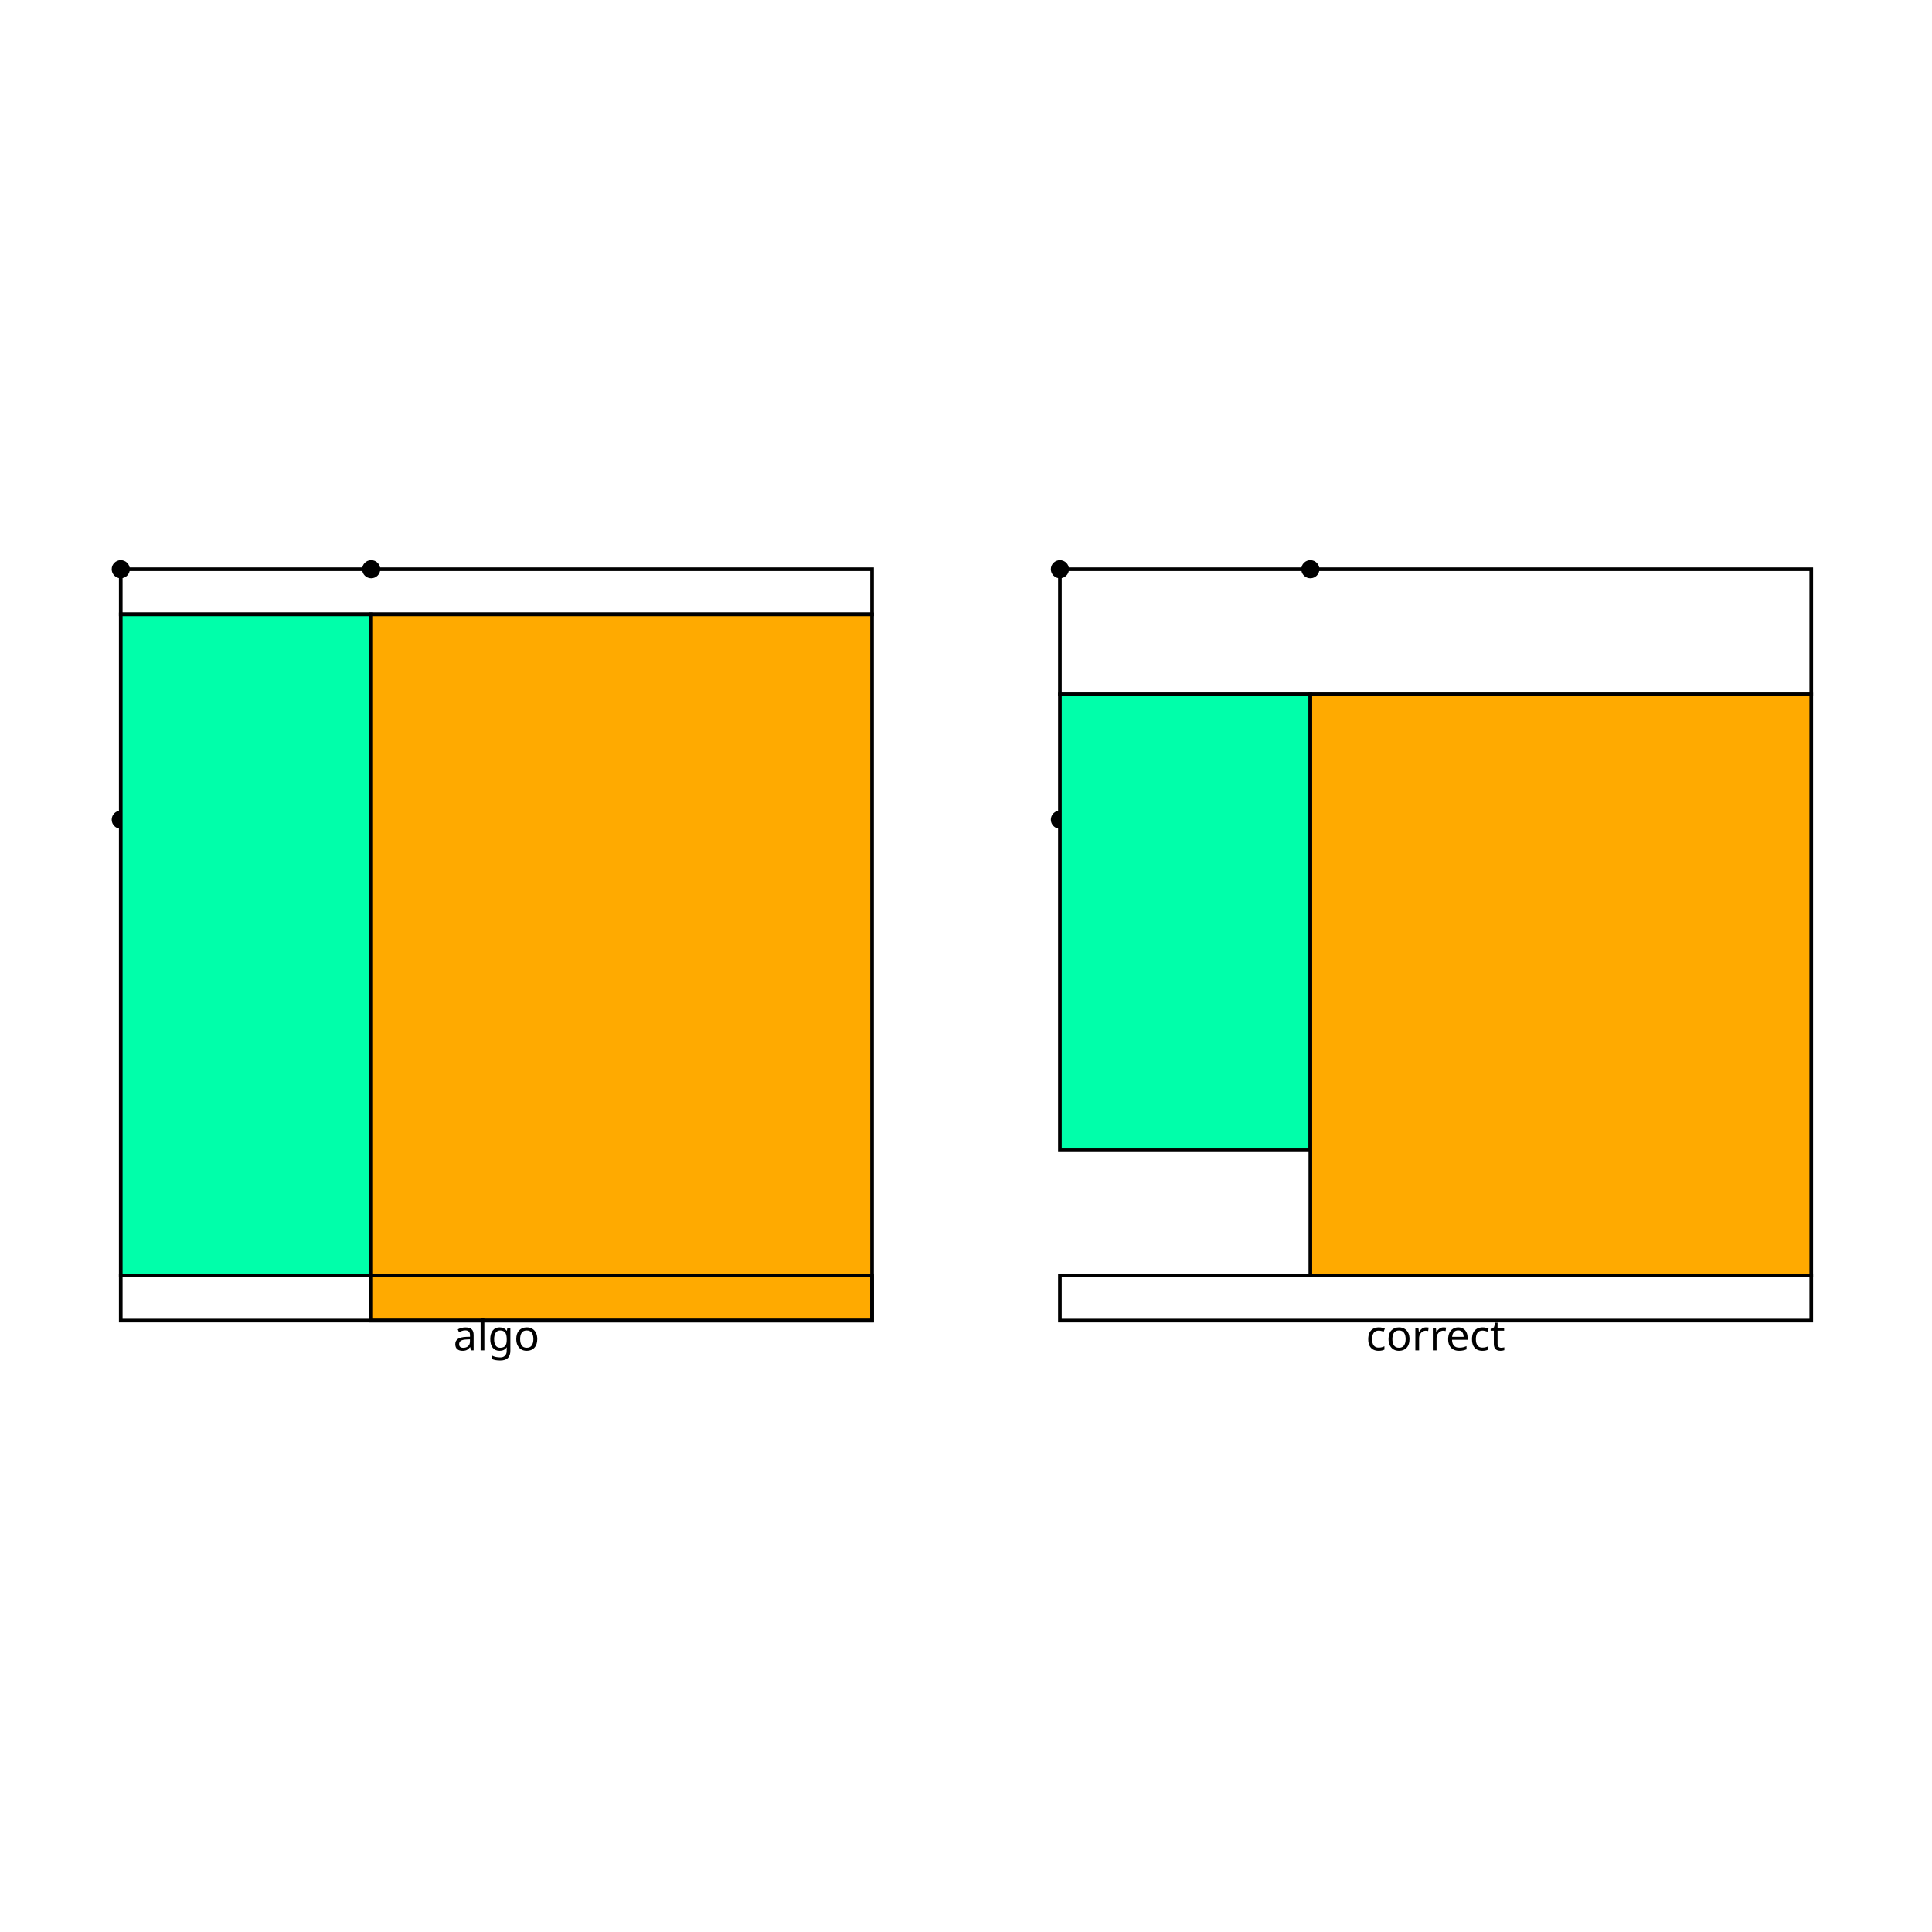
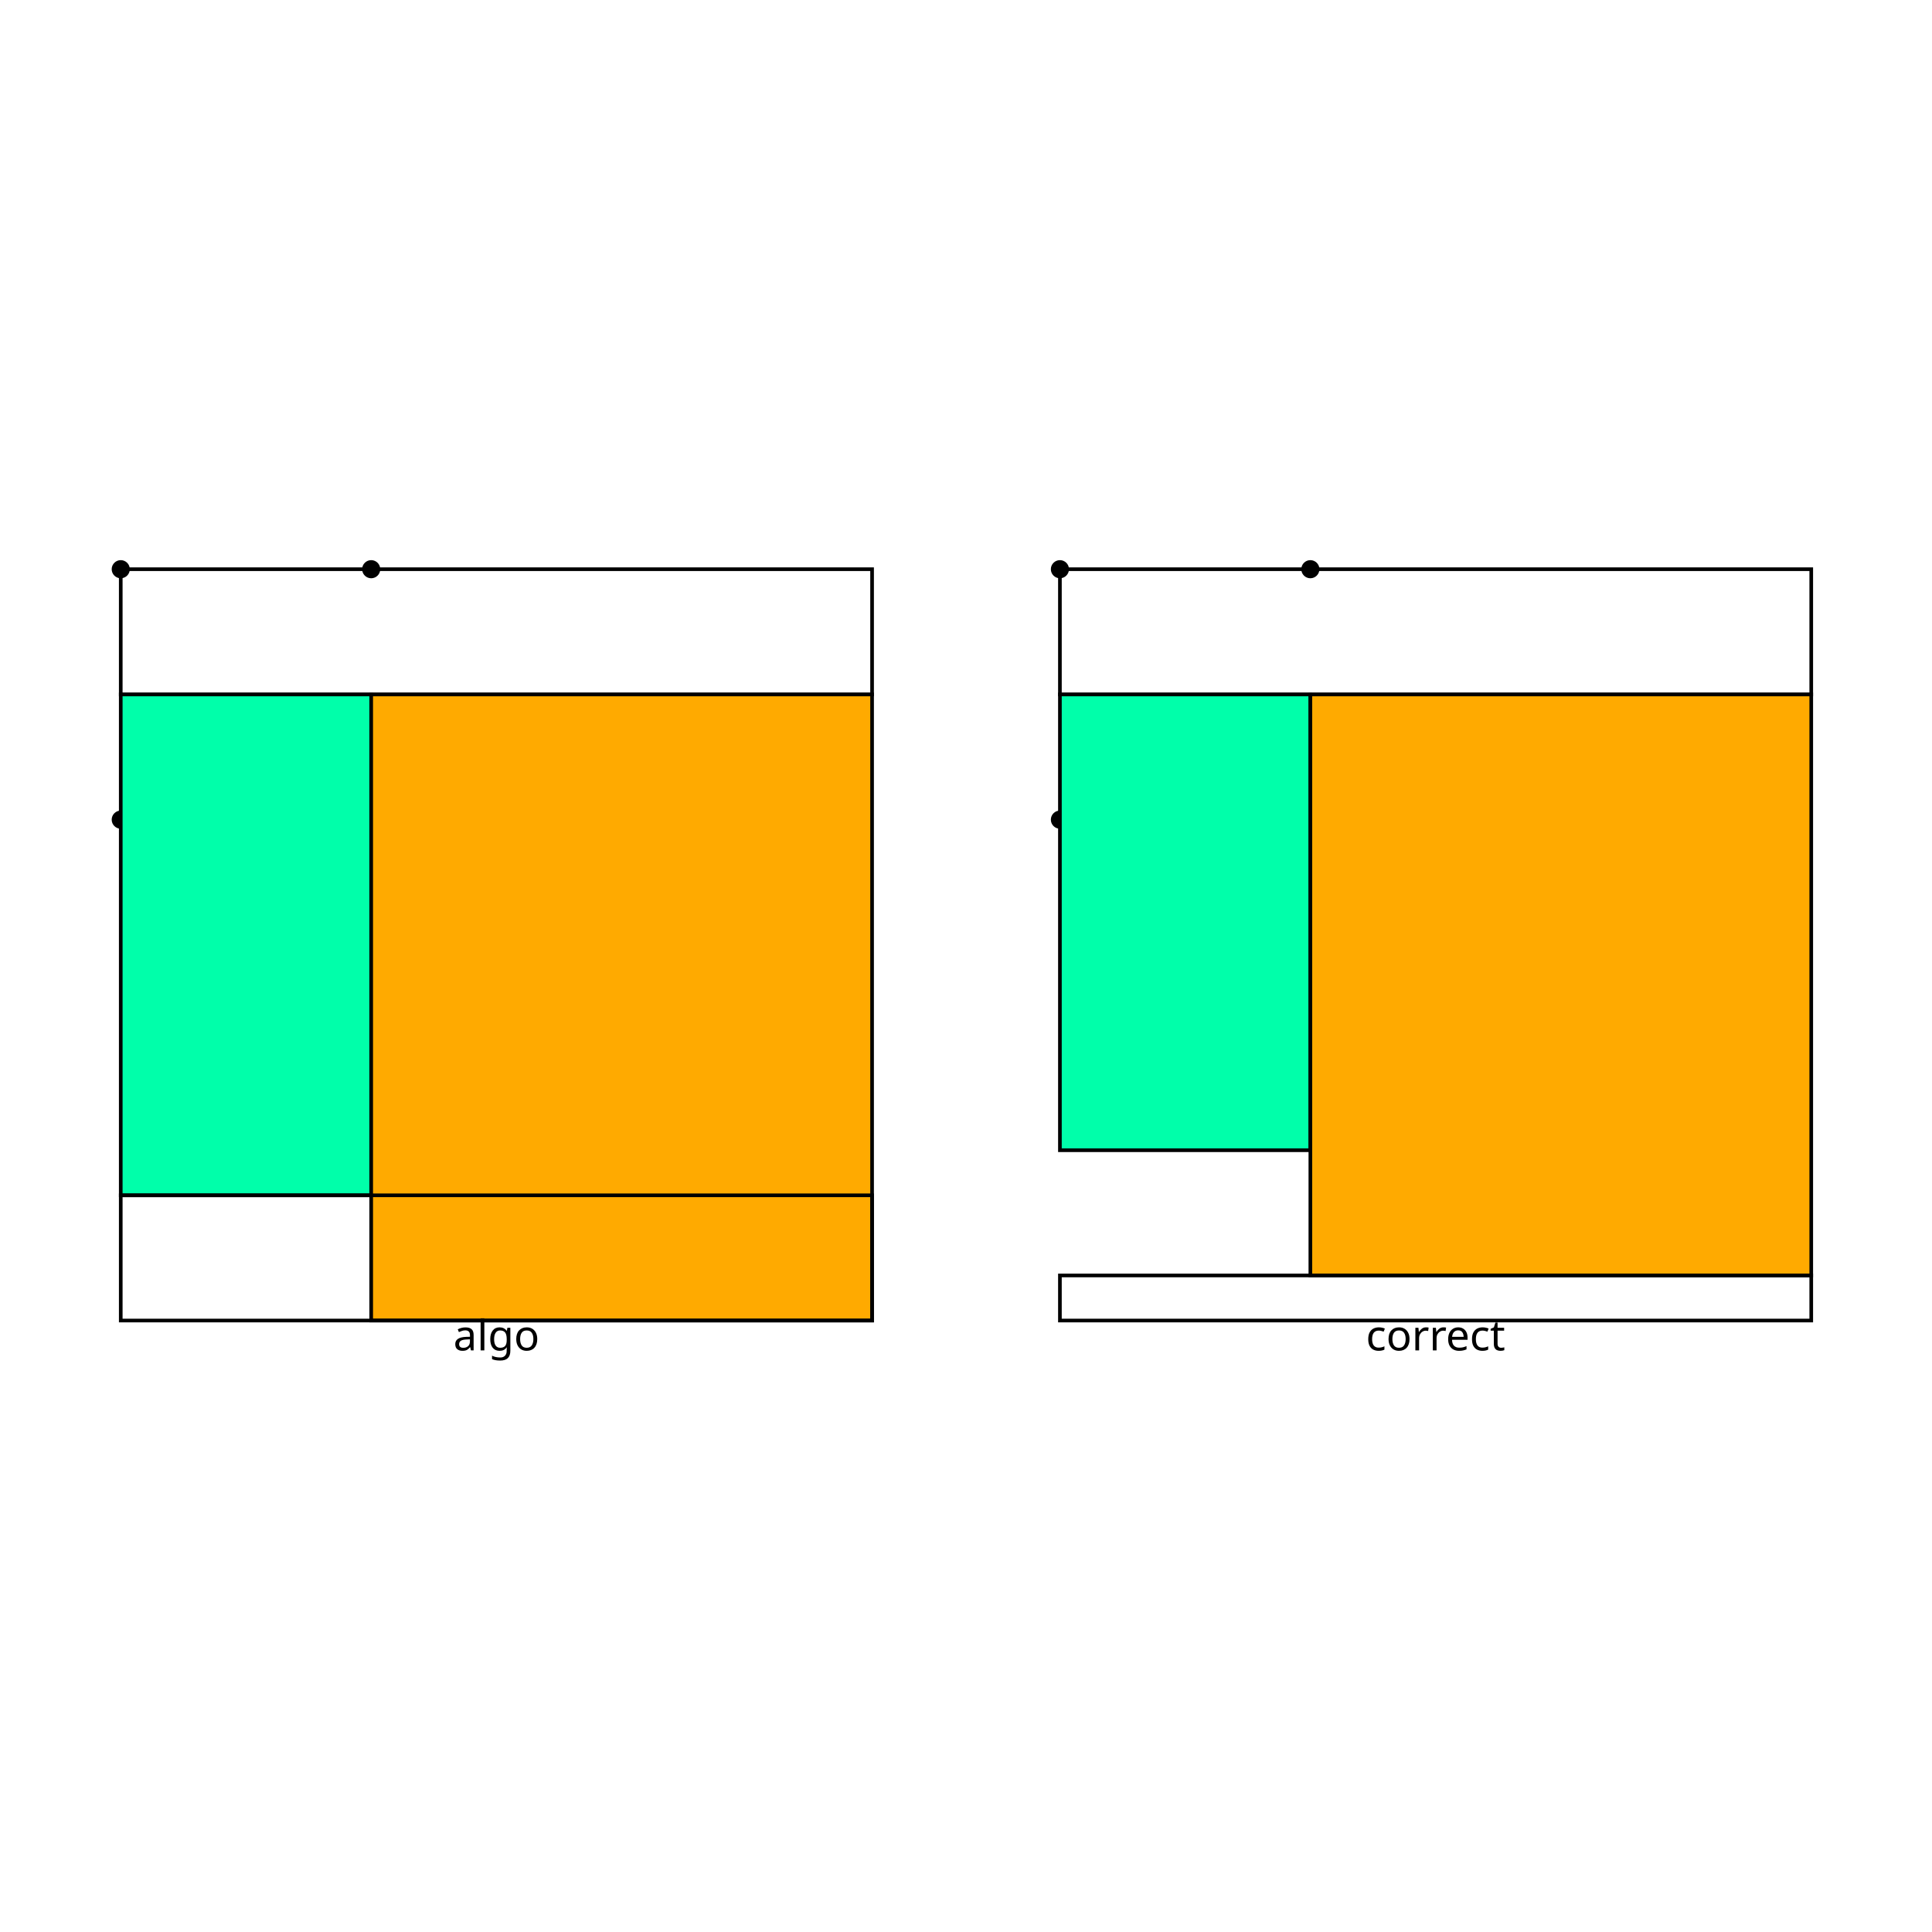
<svg xmlns="http://www.w3.org/2000/svg" width="640" height="640" viewBox="0 0 640 640">
  <rect width="100%" height="100%" fill="white" />
  <g>
    <circle data-type="point" data-label="" data-x="0" data-y="0" cx="40" cy="188.556" r="3" fill="black" />
  </g>
  <g>
    <circle data-type="point" data-label="" data-x="100" data-y="0" cx="122.963" cy="188.556" r="3" fill="black" />
  </g>
  <g>
    <circle data-type="point" data-label="" data-x="100" data-y="100" cx="122.963" cy="271.519" r="3" fill="black" />
  </g>
  <g>
    <circle data-type="point" data-label="" data-x="0" data-y="100" cx="40" cy="271.519" r="3" fill="black" />
  </g>
  <g>
    <circle data-type="point" data-label="corner" data-x="375" data-y="0" cx="351.111" cy="188.556" r="3" fill="black" />
  </g>
  <g>
    <circle data-type="point" data-label="corner" data-x="475" data-y="0" cx="434.074" cy="188.556" r="3" fill="black" />
  </g>
  <g>
    <circle data-type="point" data-label="corner" data-x="475" data-y="100" cx="434.074" cy="271.519" r="3" fill="black" />
  </g>
  <g>
    <circle data-type="point" data-label="corner" data-x="375" data-y="100" cx="351.111" cy="271.519" r="3" fill="black" />
  </g>
  <g>
-     <rect data-type="rect" data-label="header" data-x="150" data-y="9" x="40" y="188.556" width="248.889" height="14.933" fill="none" stroke="black" stroke-width="1.205" />
+     <rect data-type="rect" data-label="header" data-x="150" data-y="25" x="40" y="188.556" width="248.889" height="41.481" fill="none" stroke="black" stroke-width="1.205" />
  </g>
  <g>
-     <rect data-type="rect" data-label="sidebar" data-x="50" data-y="150" x="40" y="203.489" width="82.963" height="219.022" fill="hsl(160deg, 100%, 50%)" stroke="black" stroke-width="1.205" />
+     <rect data-type="rect" data-label="sidebar" data-x="50" data-y="150" x="40" y="230.037" width="82.963" height="165.926" fill="hsl(160deg, 100%, 50%)" stroke="black" stroke-width="1.205" />
  </g>
  <g>
-     <rect data-type="rect" data-label="content" data-x="200" data-y="159" x="122.963" y="203.489" width="165.926" height="233.956" fill="hsl(40deg, 100%, 50%)" stroke="black" stroke-width="1.205" />
+     <rect data-type="rect" data-label="content" data-x="200" data-y="175" x="122.963" y="230.037" width="165.926" height="207.407" fill="hsl(40deg, 100%, 50%)" stroke="black" stroke-width="1.205" />
  </g>
  <g>
-     <rect data-type="rect" data-label="footer" data-x="150" data-y="291" x="40" y="422.511" width="248.889" height="14.933" fill="none" stroke="black" stroke-width="1.205" />
+     <rect data-type="rect" data-label="footer" data-x="150" data-y="275" x="40" y="395.963" width="248.889" height="41.481" fill="none" stroke="black" stroke-width="1.205" />
  </g>
  <g>
    <rect data-type="rect" data-label="header" data-x="525" data-y="25" x="351.111" y="188.556" width="248.889" height="41.481" fill="none" stroke="black" stroke-width="1.205" />
  </g>
  <g>
    <rect data-type="rect" data-label="sidebar" data-x="425" data-y="141" x="351.111" y="230.037" width="82.963" height="150.993" fill="hsl(160deg, 100%, 50%)" stroke="black" stroke-width="1.205" />
  </g>
  <g>
    <rect data-type="rect" data-label="content" data-x="575" data-y="166" x="434.074" y="230.037" width="165.926" height="192.474" fill="hsl(40deg, 100%, 50%)" stroke="black" stroke-width="1.205" />
  </g>
  <g>
    <rect data-type="rect" data-label="footer" data-x="525" data-y="291" x="351.111" y="422.511" width="248.889" height="14.933" fill="none" stroke="black" stroke-width="1.205" />
  </g>
  <text data-type="text" data-label="algo" data-x="150" data-y="316.875" x="164.444" y="451.444" fill="black" font-size="14" font-family="sans-serif" text-anchor="middle" dominant-baseline="text-after-edge">algo</text>
  <text data-type="text" data-label="correct" data-x="525" data-y="316.875" x="475.556" y="451.444" fill="black" font-size="14" font-family="sans-serif" text-anchor="middle" dominant-baseline="text-after-edge">correct</text>
  <g id="crosshair" style="display: none">
    <line id="crosshair-h" y1="0" y2="640" stroke="#666" stroke-width="0.5" />
    <line id="crosshair-v" x1="0" x2="640" stroke="#666" stroke-width="0.5" />
    <text id="coordinates" font-family="monospace" font-size="12" fill="#666" />
  </g>
</svg>
